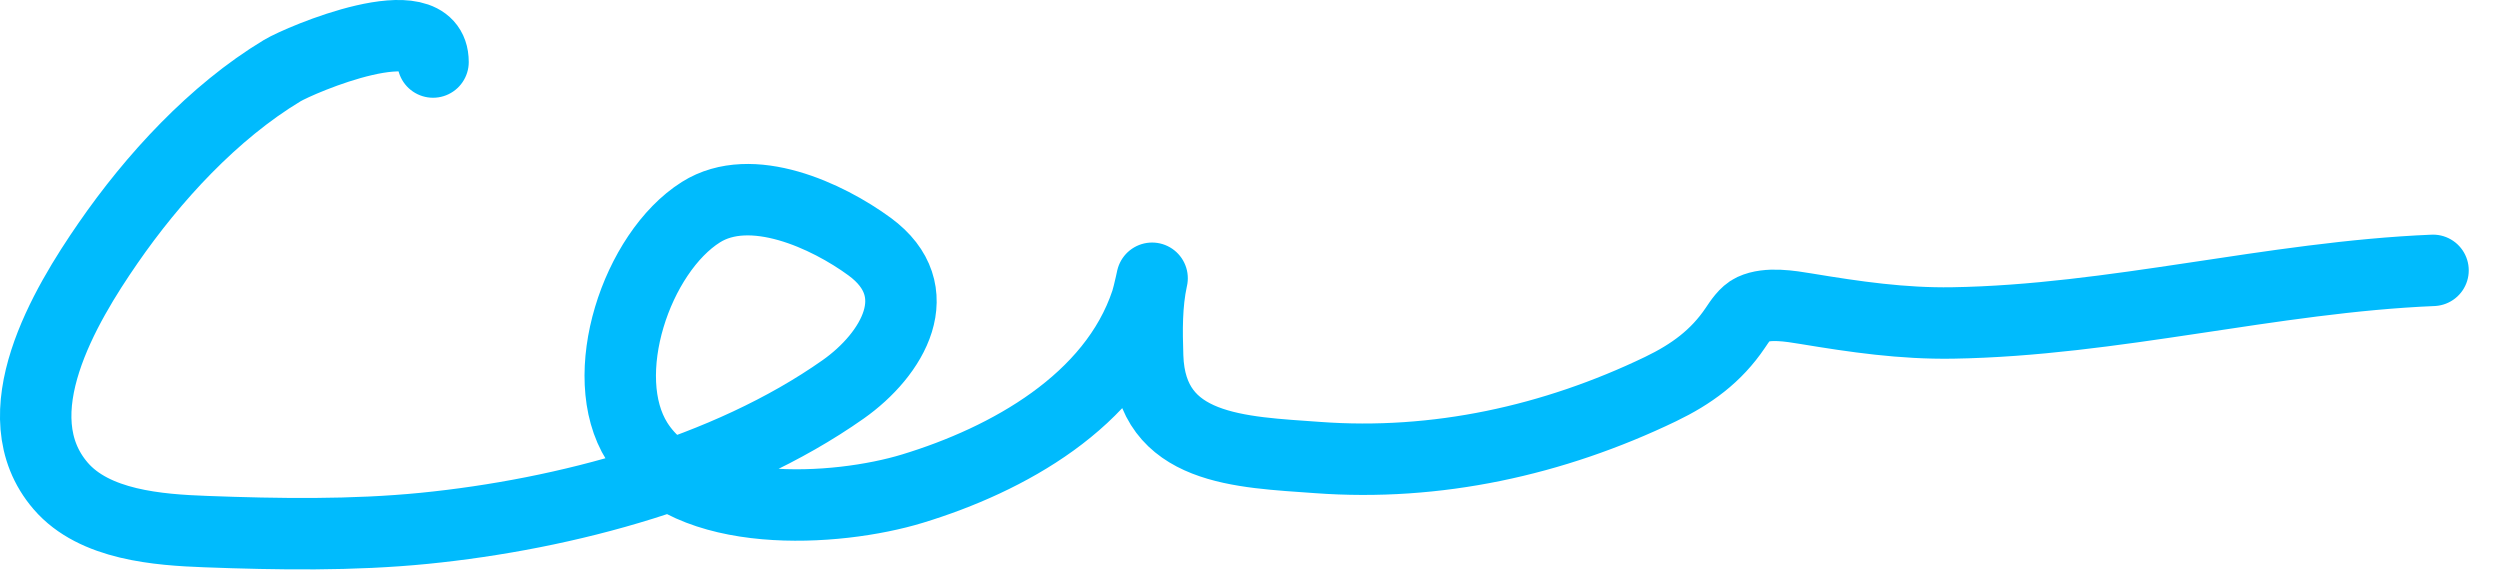
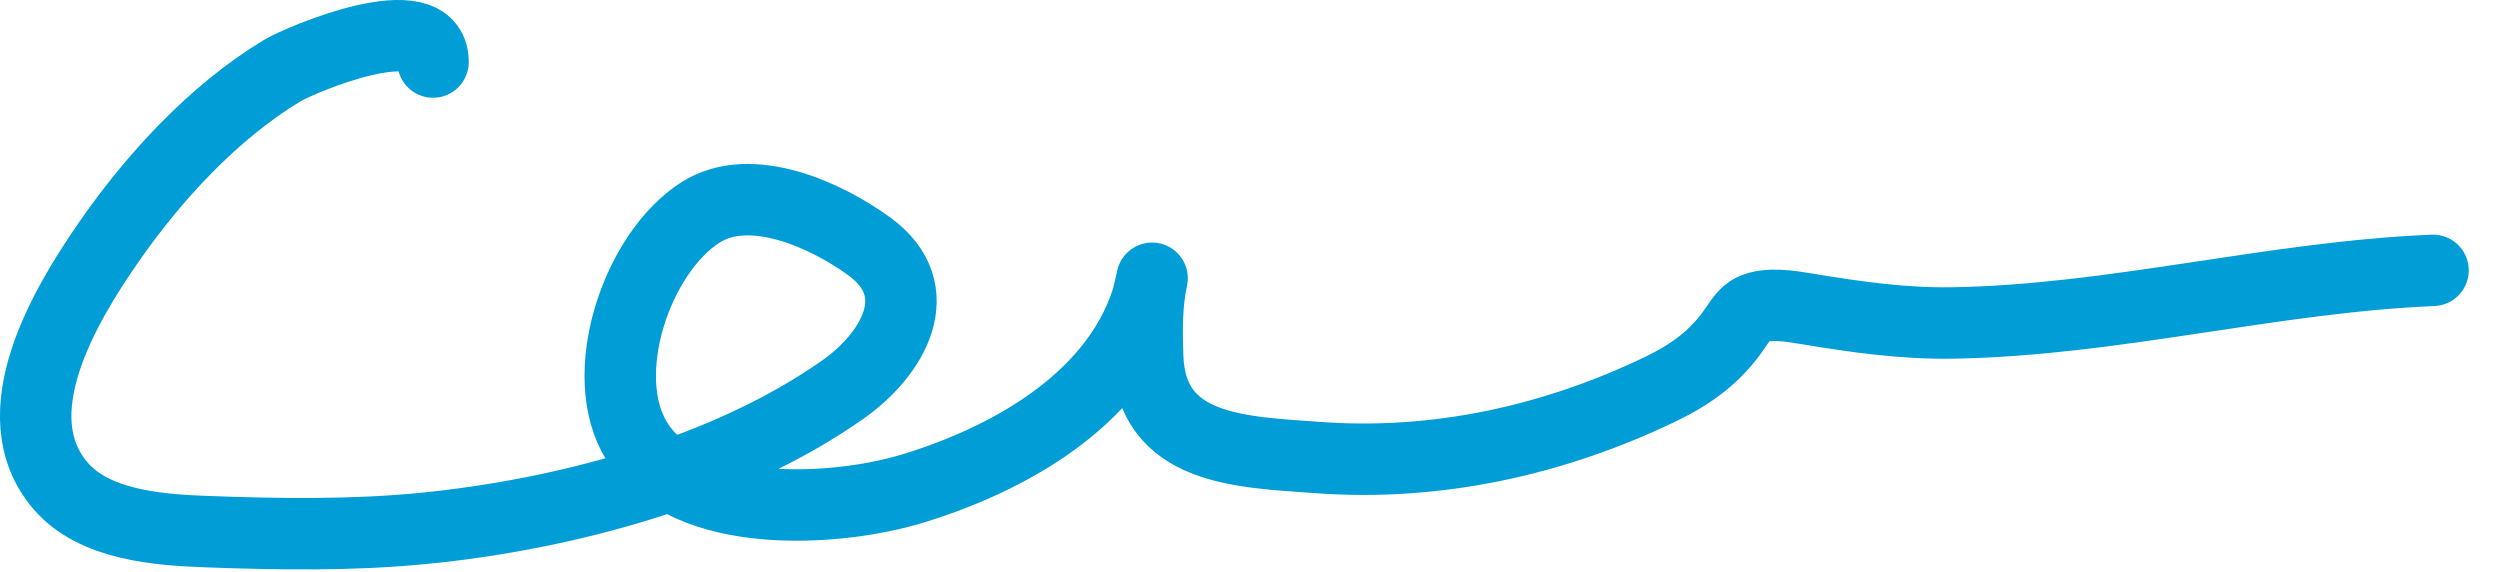
<svg xmlns="http://www.w3.org/2000/svg" width="70" height="16" viewBox="0 0 70 16" fill="none">
-   <path d="M12.125 1.737C12.125 0.086 8.395 1.681 7.902 1.978C5.979 3.137 4.284 4.985 3.023 6.811C1.829 8.54 -0.023 11.607 1.699 13.607C2.643 14.704 4.436 14.836 5.764 14.885C7.784 14.961 9.871 14.993 11.884 14.793C15.821 14.4 20.333 13.208 23.606 10.904C25.001 9.922 26.046 8.148 24.347 6.904C23.164 6.038 21.037 5.051 19.625 5.941C17.829 7.072 16.669 10.511 17.838 12.367C19.238 14.591 23.415 14.332 25.551 13.681C28.213 12.87 31.17 11.232 32.097 8.45C32.166 8.242 32.301 7.597 32.254 7.811C32.101 8.519 32.11 9.257 32.134 9.978C32.221 12.624 34.749 12.653 36.893 12.811C40.218 13.056 43.492 12.339 46.495 10.895C47.356 10.48 48.053 9.975 48.588 9.181C48.709 9.002 48.863 8.759 49.069 8.663C49.496 8.464 50.129 8.572 50.569 8.644C51.946 8.872 53.267 9.065 54.671 9.043C59.184 8.97 63.608 7.759 68.125 7.57" stroke="#00bbfd" stroke-width="2" stroke-linecap="round" />
+   <path d="M12.125 1.737C12.125 0.086 8.395 1.681 7.902 1.978C5.979 3.137 4.284 4.985 3.023 6.811C1.829 8.54 -0.023 11.607 1.699 13.607C2.643 14.704 4.436 14.836 5.764 14.885C7.784 14.961 9.871 14.993 11.884 14.793C15.821 14.4 20.333 13.208 23.606 10.904C25.001 9.922 26.046 8.148 24.347 6.904C23.164 6.038 21.037 5.051 19.625 5.941C17.829 7.072 16.669 10.511 17.838 12.367C19.238 14.591 23.415 14.332 25.551 13.681C28.213 12.87 31.17 11.232 32.097 8.45C32.166 8.242 32.301 7.597 32.254 7.811C32.101 8.519 32.11 9.257 32.134 9.978C32.221 12.624 34.749 12.653 36.893 12.811C40.218 13.056 43.492 12.339 46.495 10.895C47.356 10.48 48.053 9.975 48.588 9.181C48.709 9.002 48.863 8.759 49.069 8.663C49.496 8.464 50.129 8.572 50.569 8.644C51.946 8.872 53.267 9.065 54.671 9.043C59.184 8.97 63.608 7.759 68.125 7.57" stroke="#009DD6" stroke-width="2" stroke-linecap="round" />
</svg>
